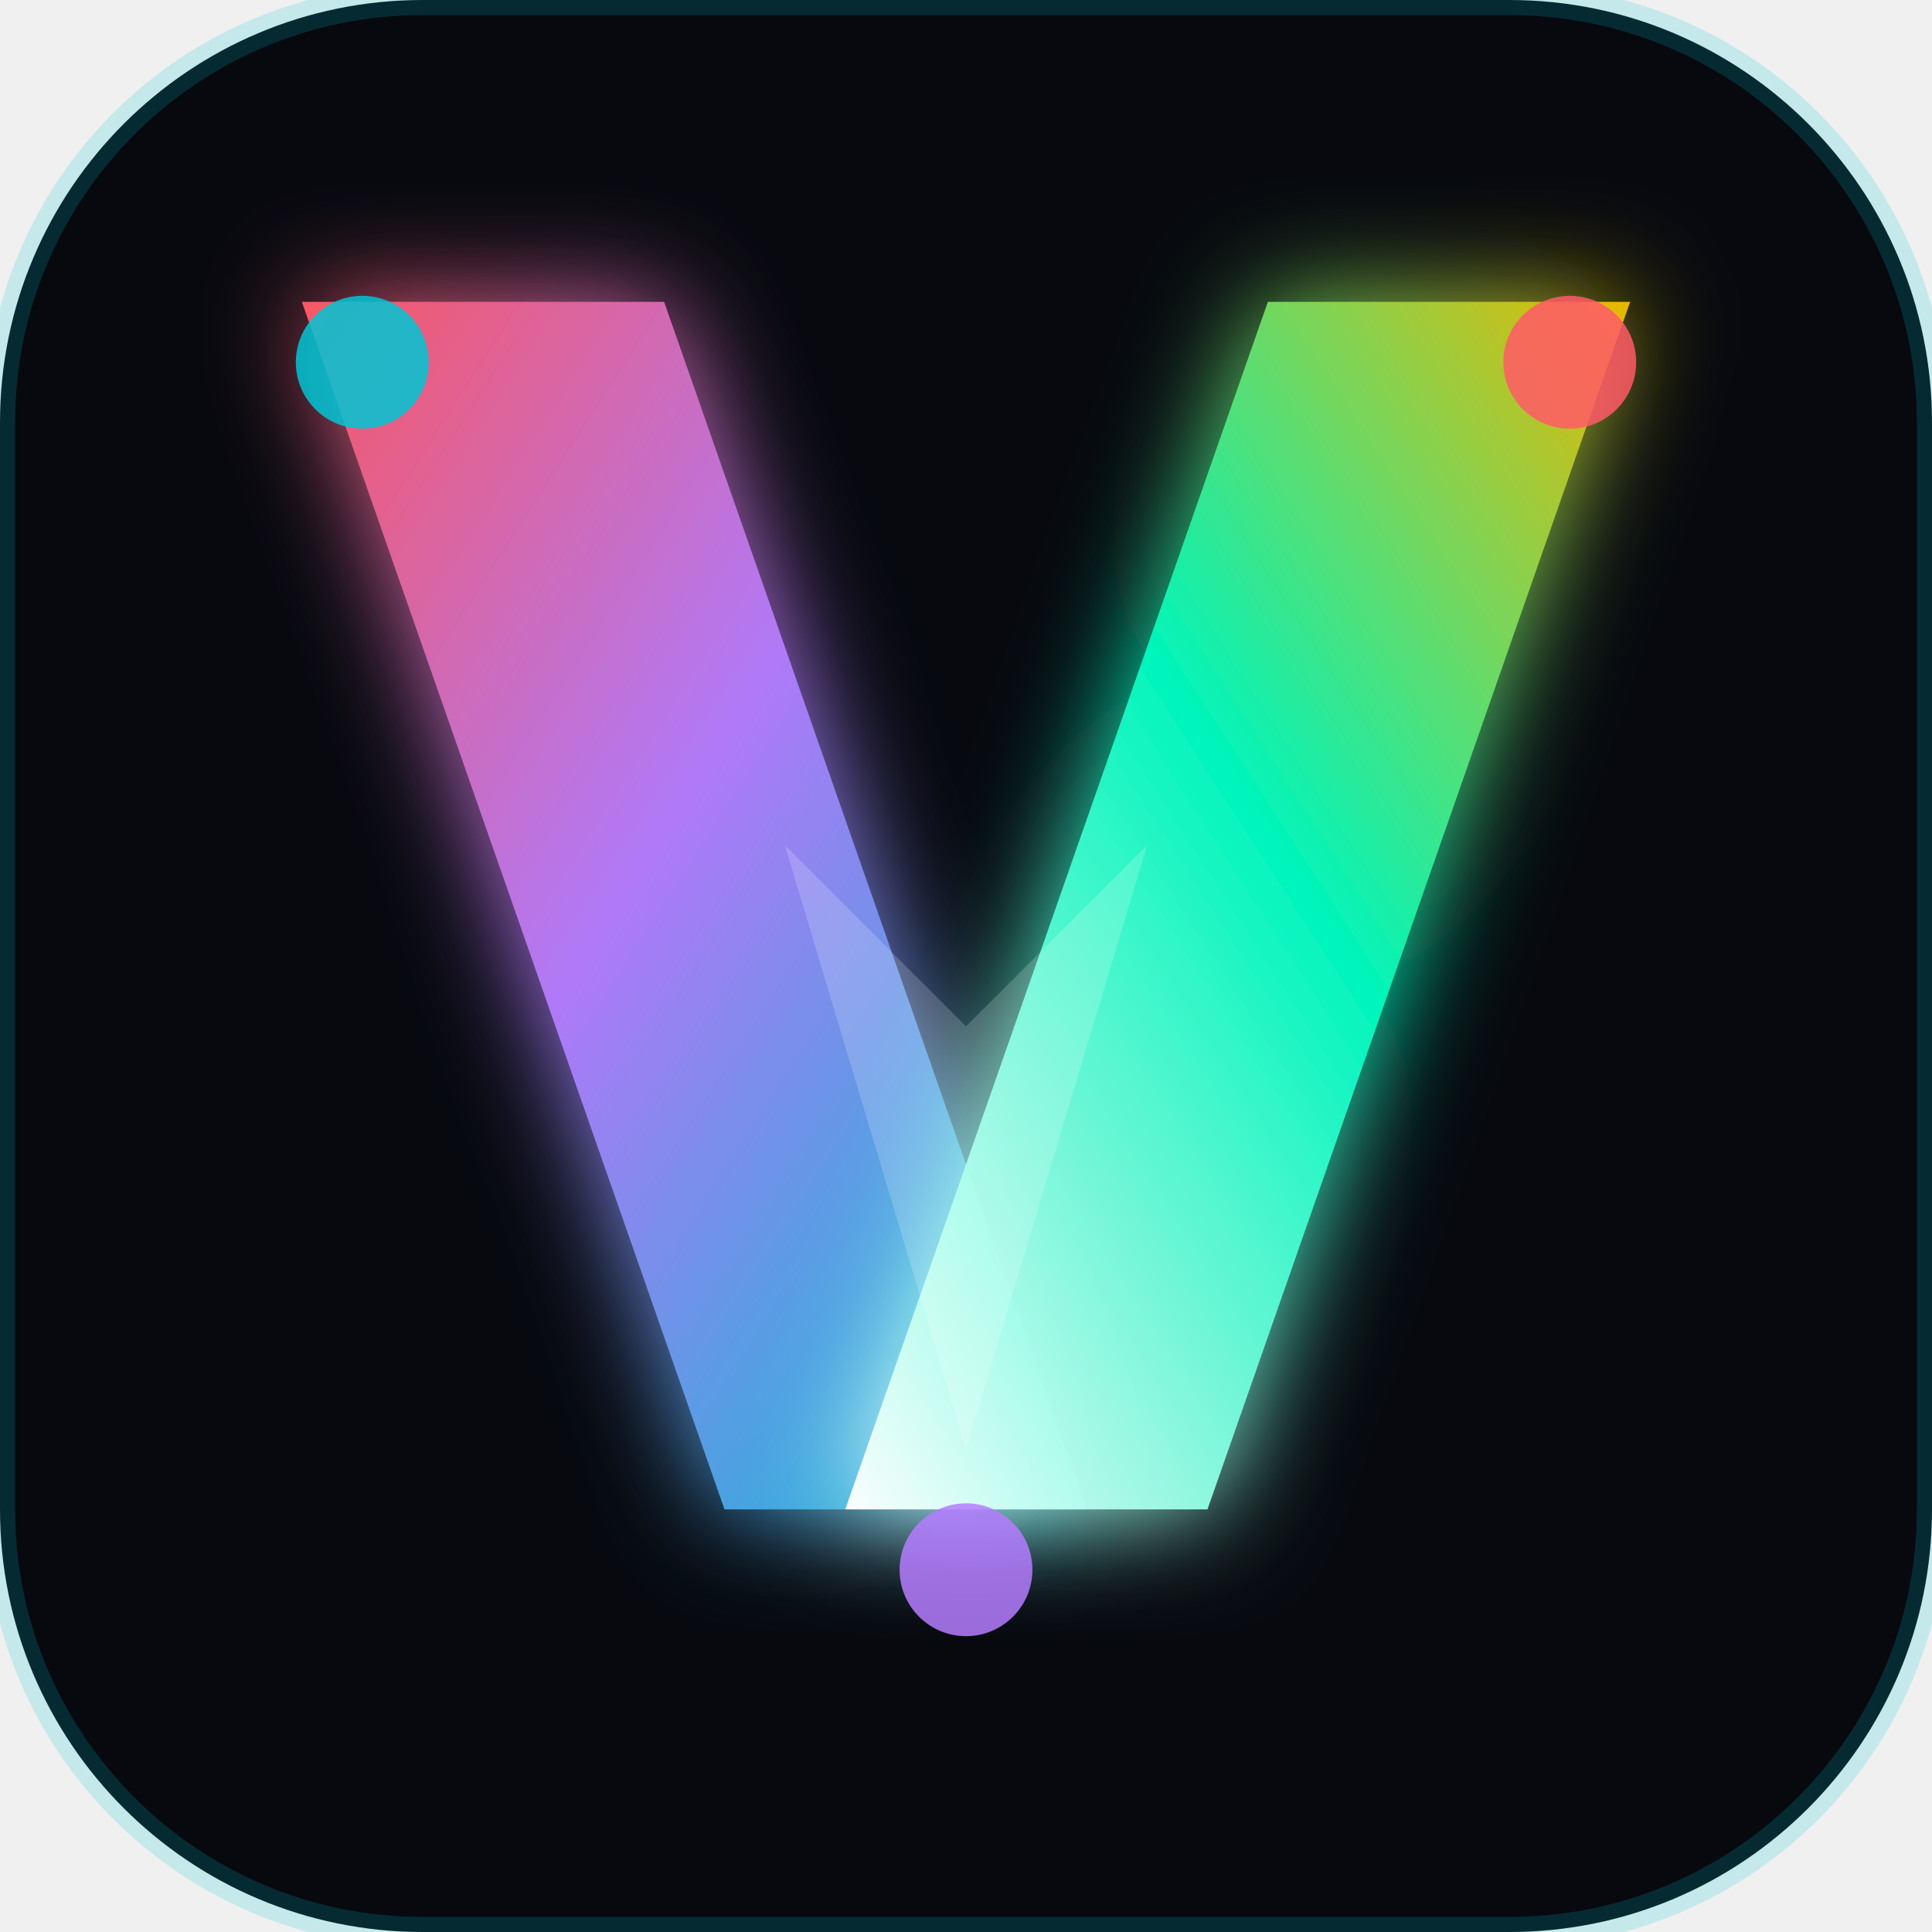
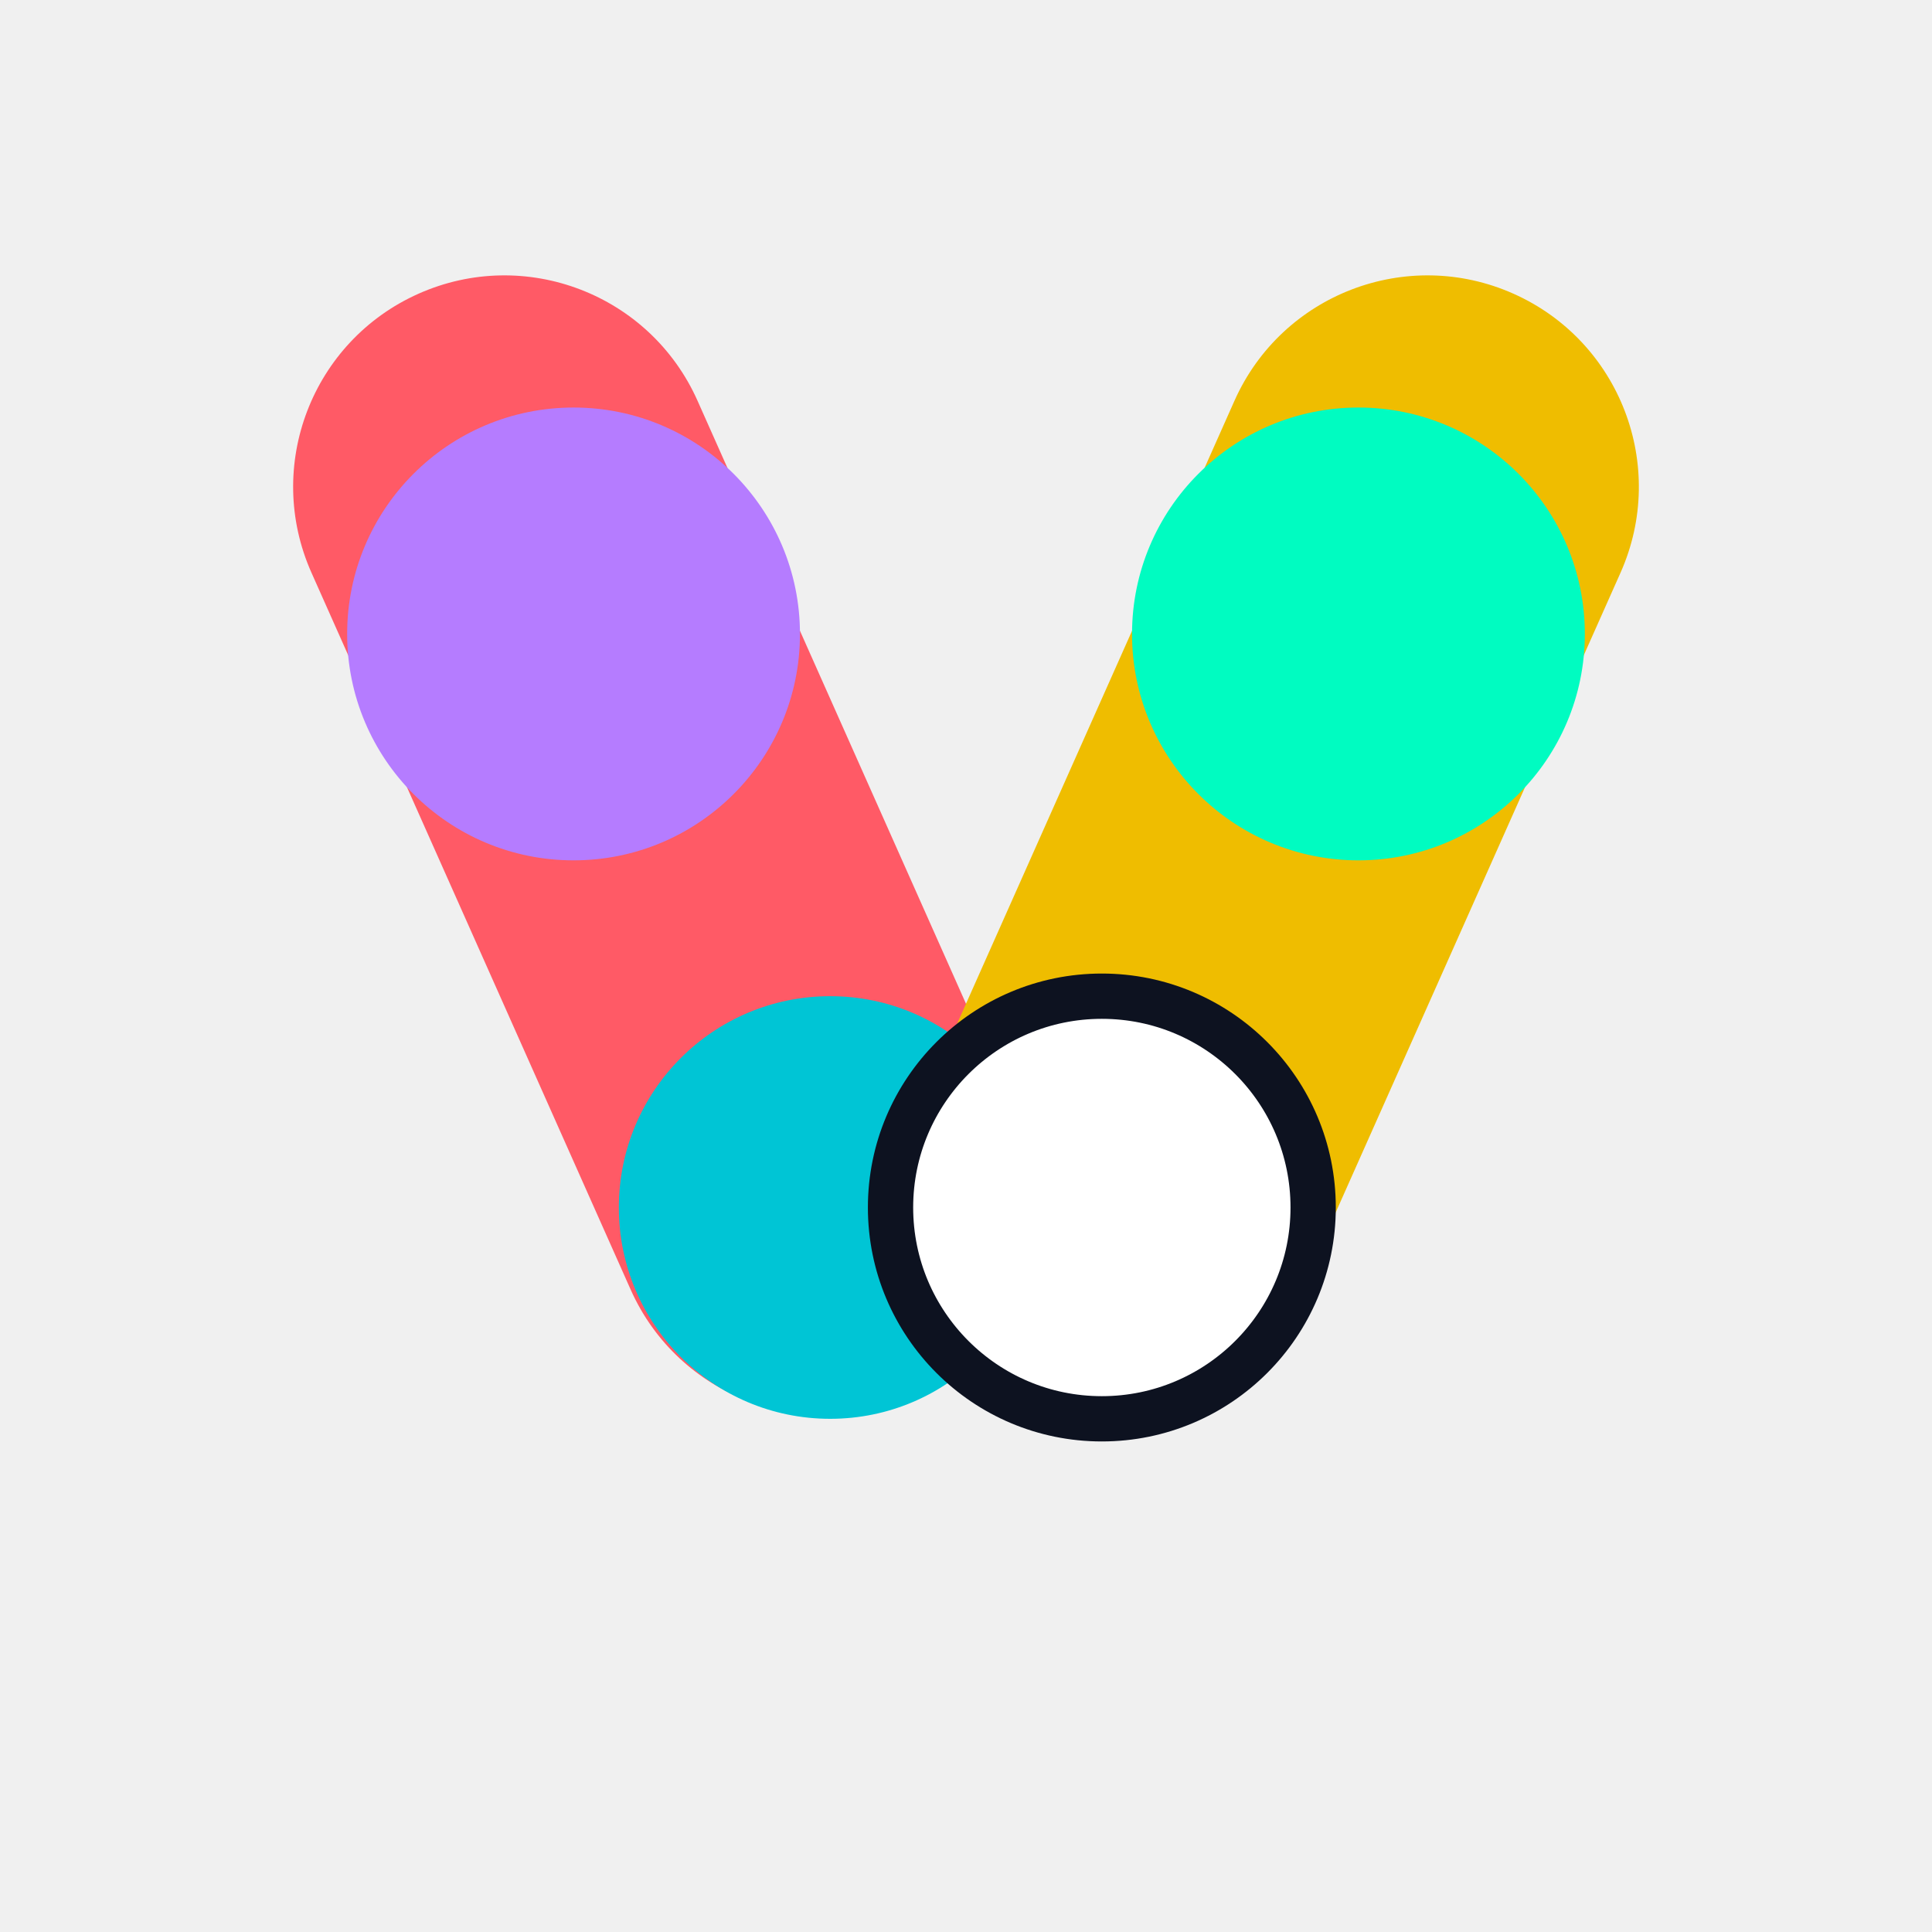
<svg xmlns="http://www.w3.org/2000/svg" viewBox="0 0 64 64" fill="none">
-   <defs>
-     <linearGradient id="v2-favicon-left-arm" x1="0" y1="0" x2="1" y2="1" gradientUnits="objectBoundingBox">
-       <stop offset="0%" stop-color="#ff5a66" />
-       <stop offset="45%" stop-color="#b57cff" />
-       <stop offset="100%" stop-color="#00c5d5" />
-     </linearGradient>
-     <linearGradient id="v2-favicon-right-arm" x1="1" y1="0" x2="0" y2="1" gradientUnits="objectBoundingBox">
-       <stop offset="0%" stop-color="#efbd00" />
-       <stop offset="45%" stop-color="#00fcc1" />
-       <stop offset="100%" stop-color="#ffffff" />
-     </linearGradient>
-     <filter id="v2-favicon-glow" x="-30%" y="-30%" width="160%" height="160%">
-       <feGaussianBlur stdDeviation="1.8" result="blur" />
-       <feMerge>
-         <feMergeNode in="blur" />
-         <feMergeNode in="SourceGraphic" />
-       </feMerge>
-     </filter>
-   </defs>
-   <rect width="64" height="64" rx="14" fill="#07090f" />
-   <rect width="64" height="64" rx="14" fill="none" stroke="rgba(0,197,213,0.18)" stroke-width="1" />
-   <polygon points="10,10 22,10 36,50 24,50" fill="url(#v2-favicon-left-arm)" filter="url(#v2-favicon-glow)" opacity="0.97" />
-   <polygon points="54,10 42,10 28,50 40,50" fill="url(#v2-favicon-right-arm)" filter="url(#v2-favicon-glow)" opacity="0.97" />
-   <polygon points="32,48 26,28 32,34 38,28" fill="#ffffff" opacity="0.18" />
-   <circle cx="12" cy="12" r="2.2" fill="#00c5d5" opacity="0.85" />
-   <circle cx="52" cy="12" r="2.2" fill="#ff5a66" opacity="0.85" />
-   <circle cx="32" cy="52" r="2.2" fill="#b57cff" opacity="0.85" />
+   <rect x="15" y="8" width="14" height="40" rx="7" fill="#ff5a66" transform="rotate(-24 22 28)" />
+   <circle cx="19" cy="21" r="7.5" fill="#b57cff" />
+   <circle cx="27.5" cy="40" r="7" fill="#00c5d5" />
+   <rect x="35" y="8" width="14" height="40" rx="7" fill="#efbd00" transform="rotate(24 42 28)" />
+   <circle cx="45" cy="21" r="7.5" fill="#00fcc1" />
+   <circle cx="36.5" cy="40" r="7" fill="#ffffff" stroke="#0d1220" stroke-width="1.5" />
</svg>
